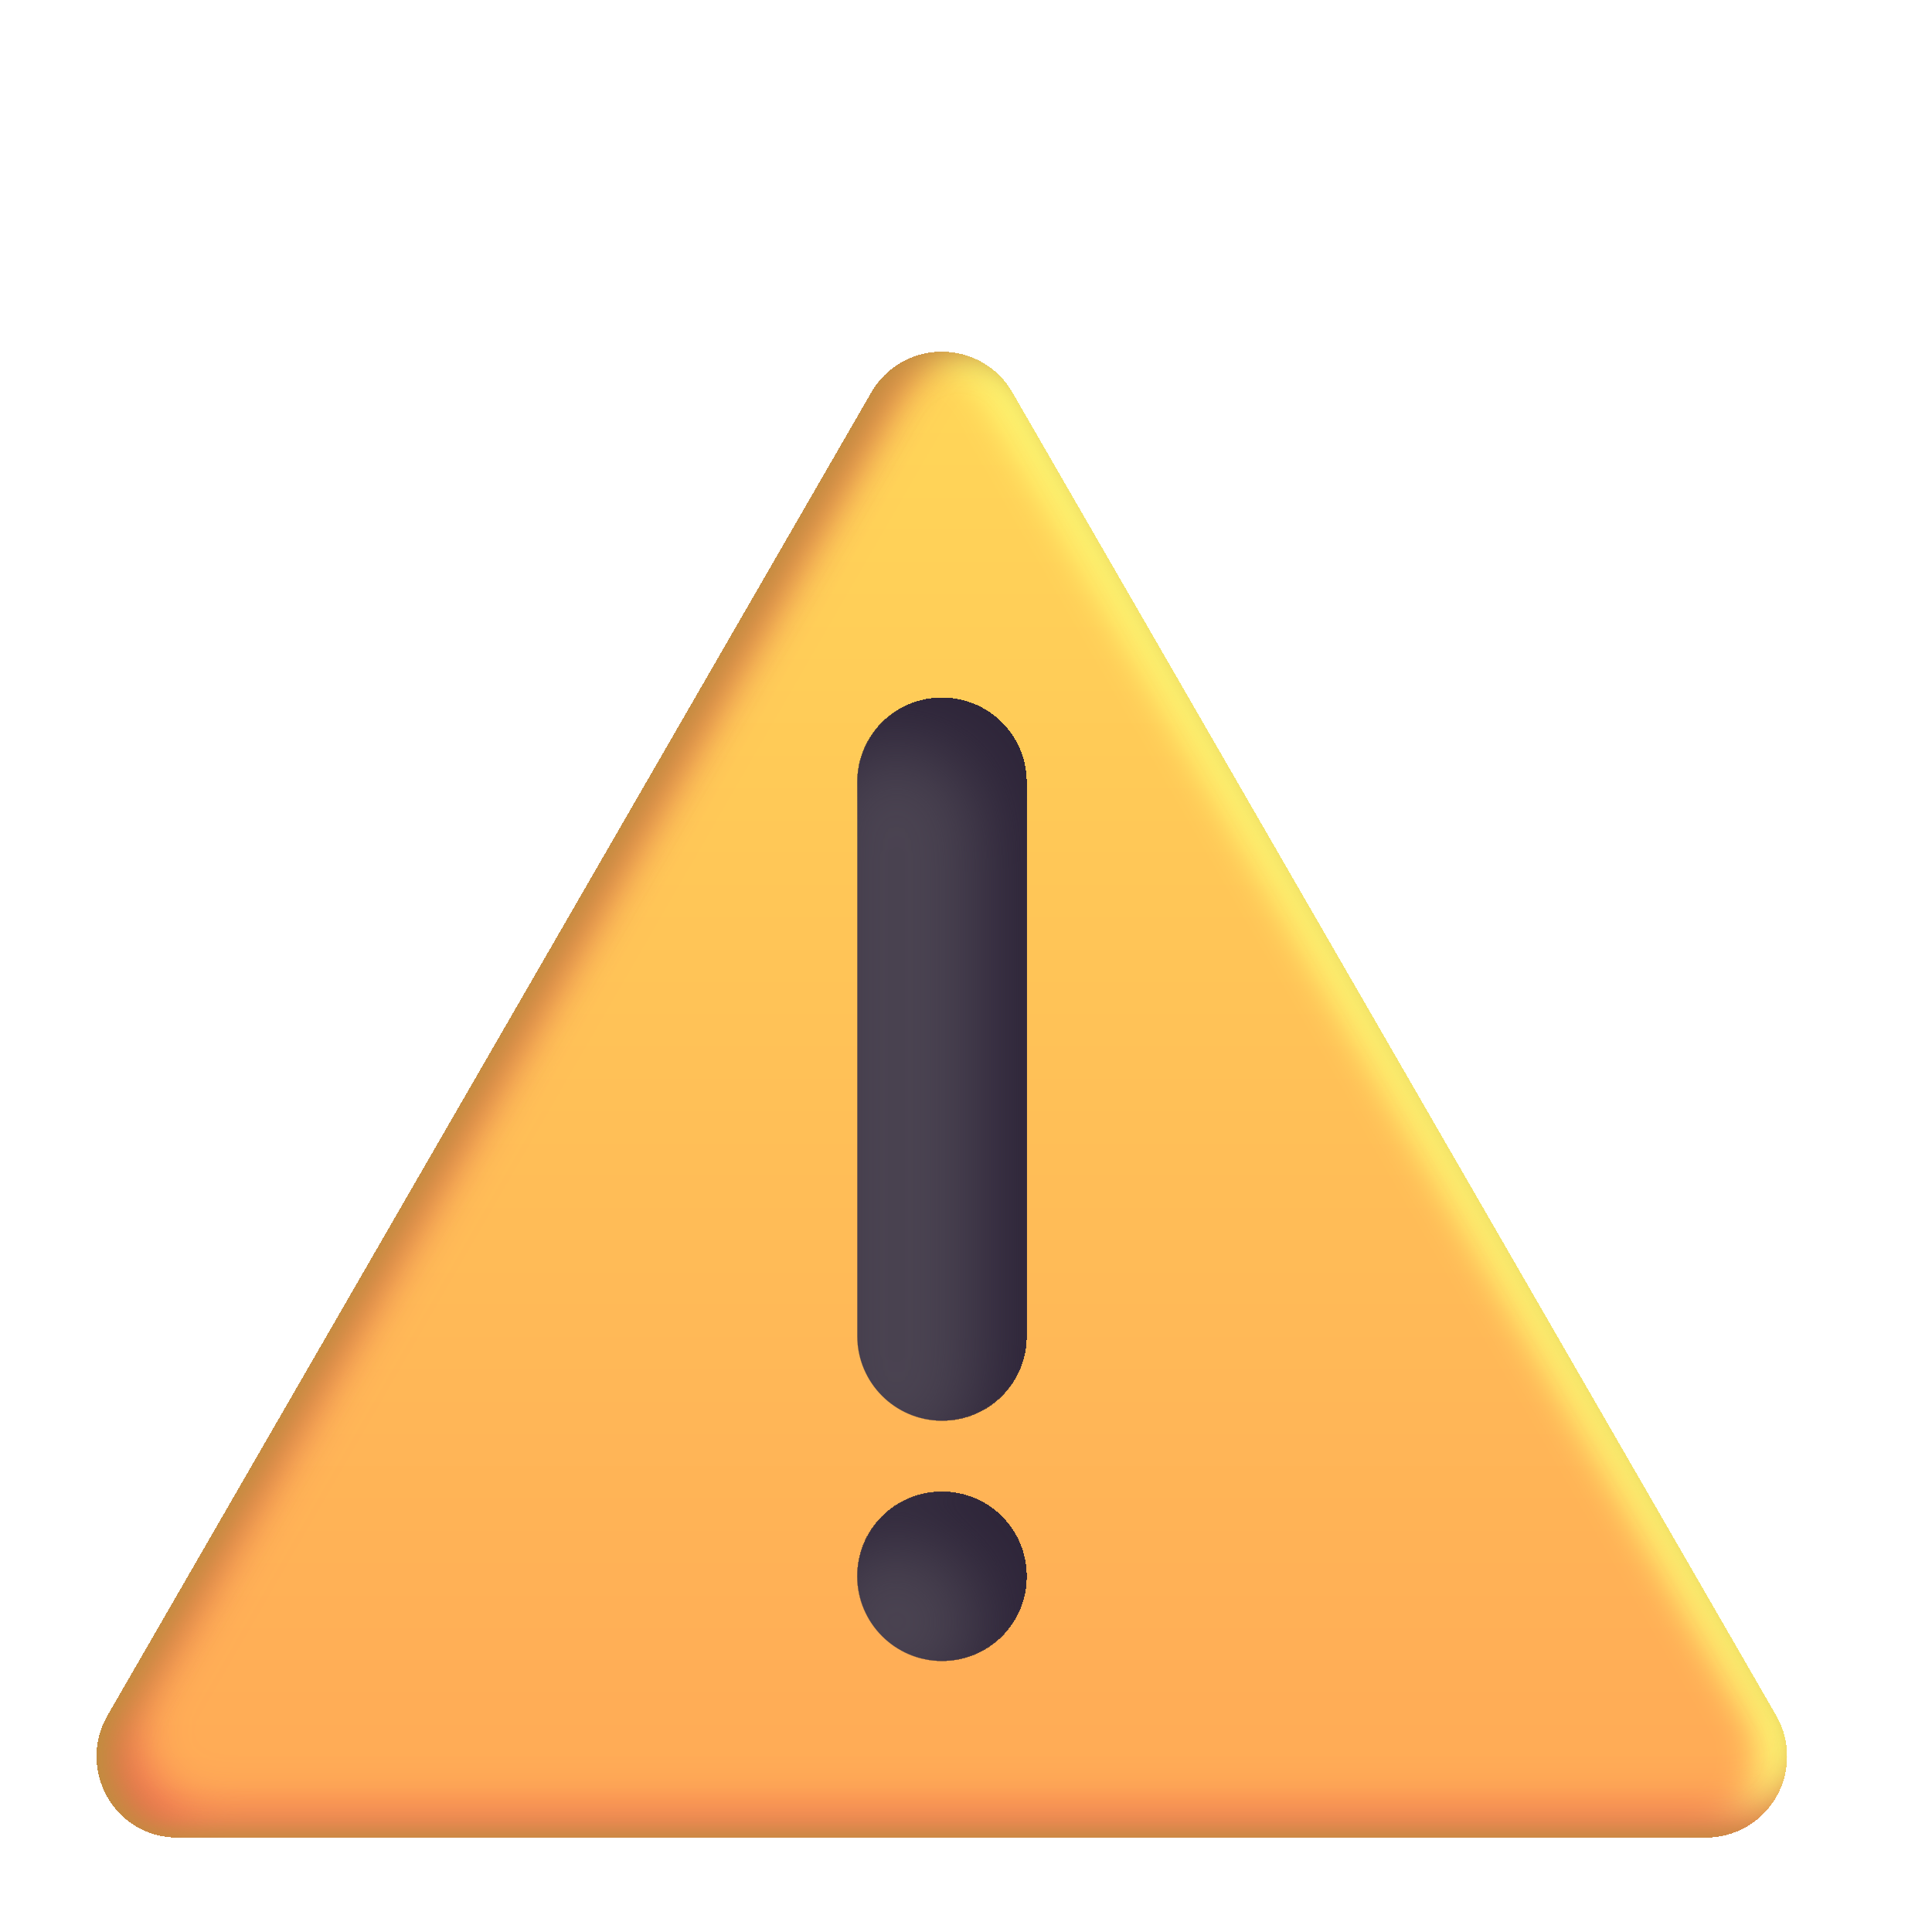
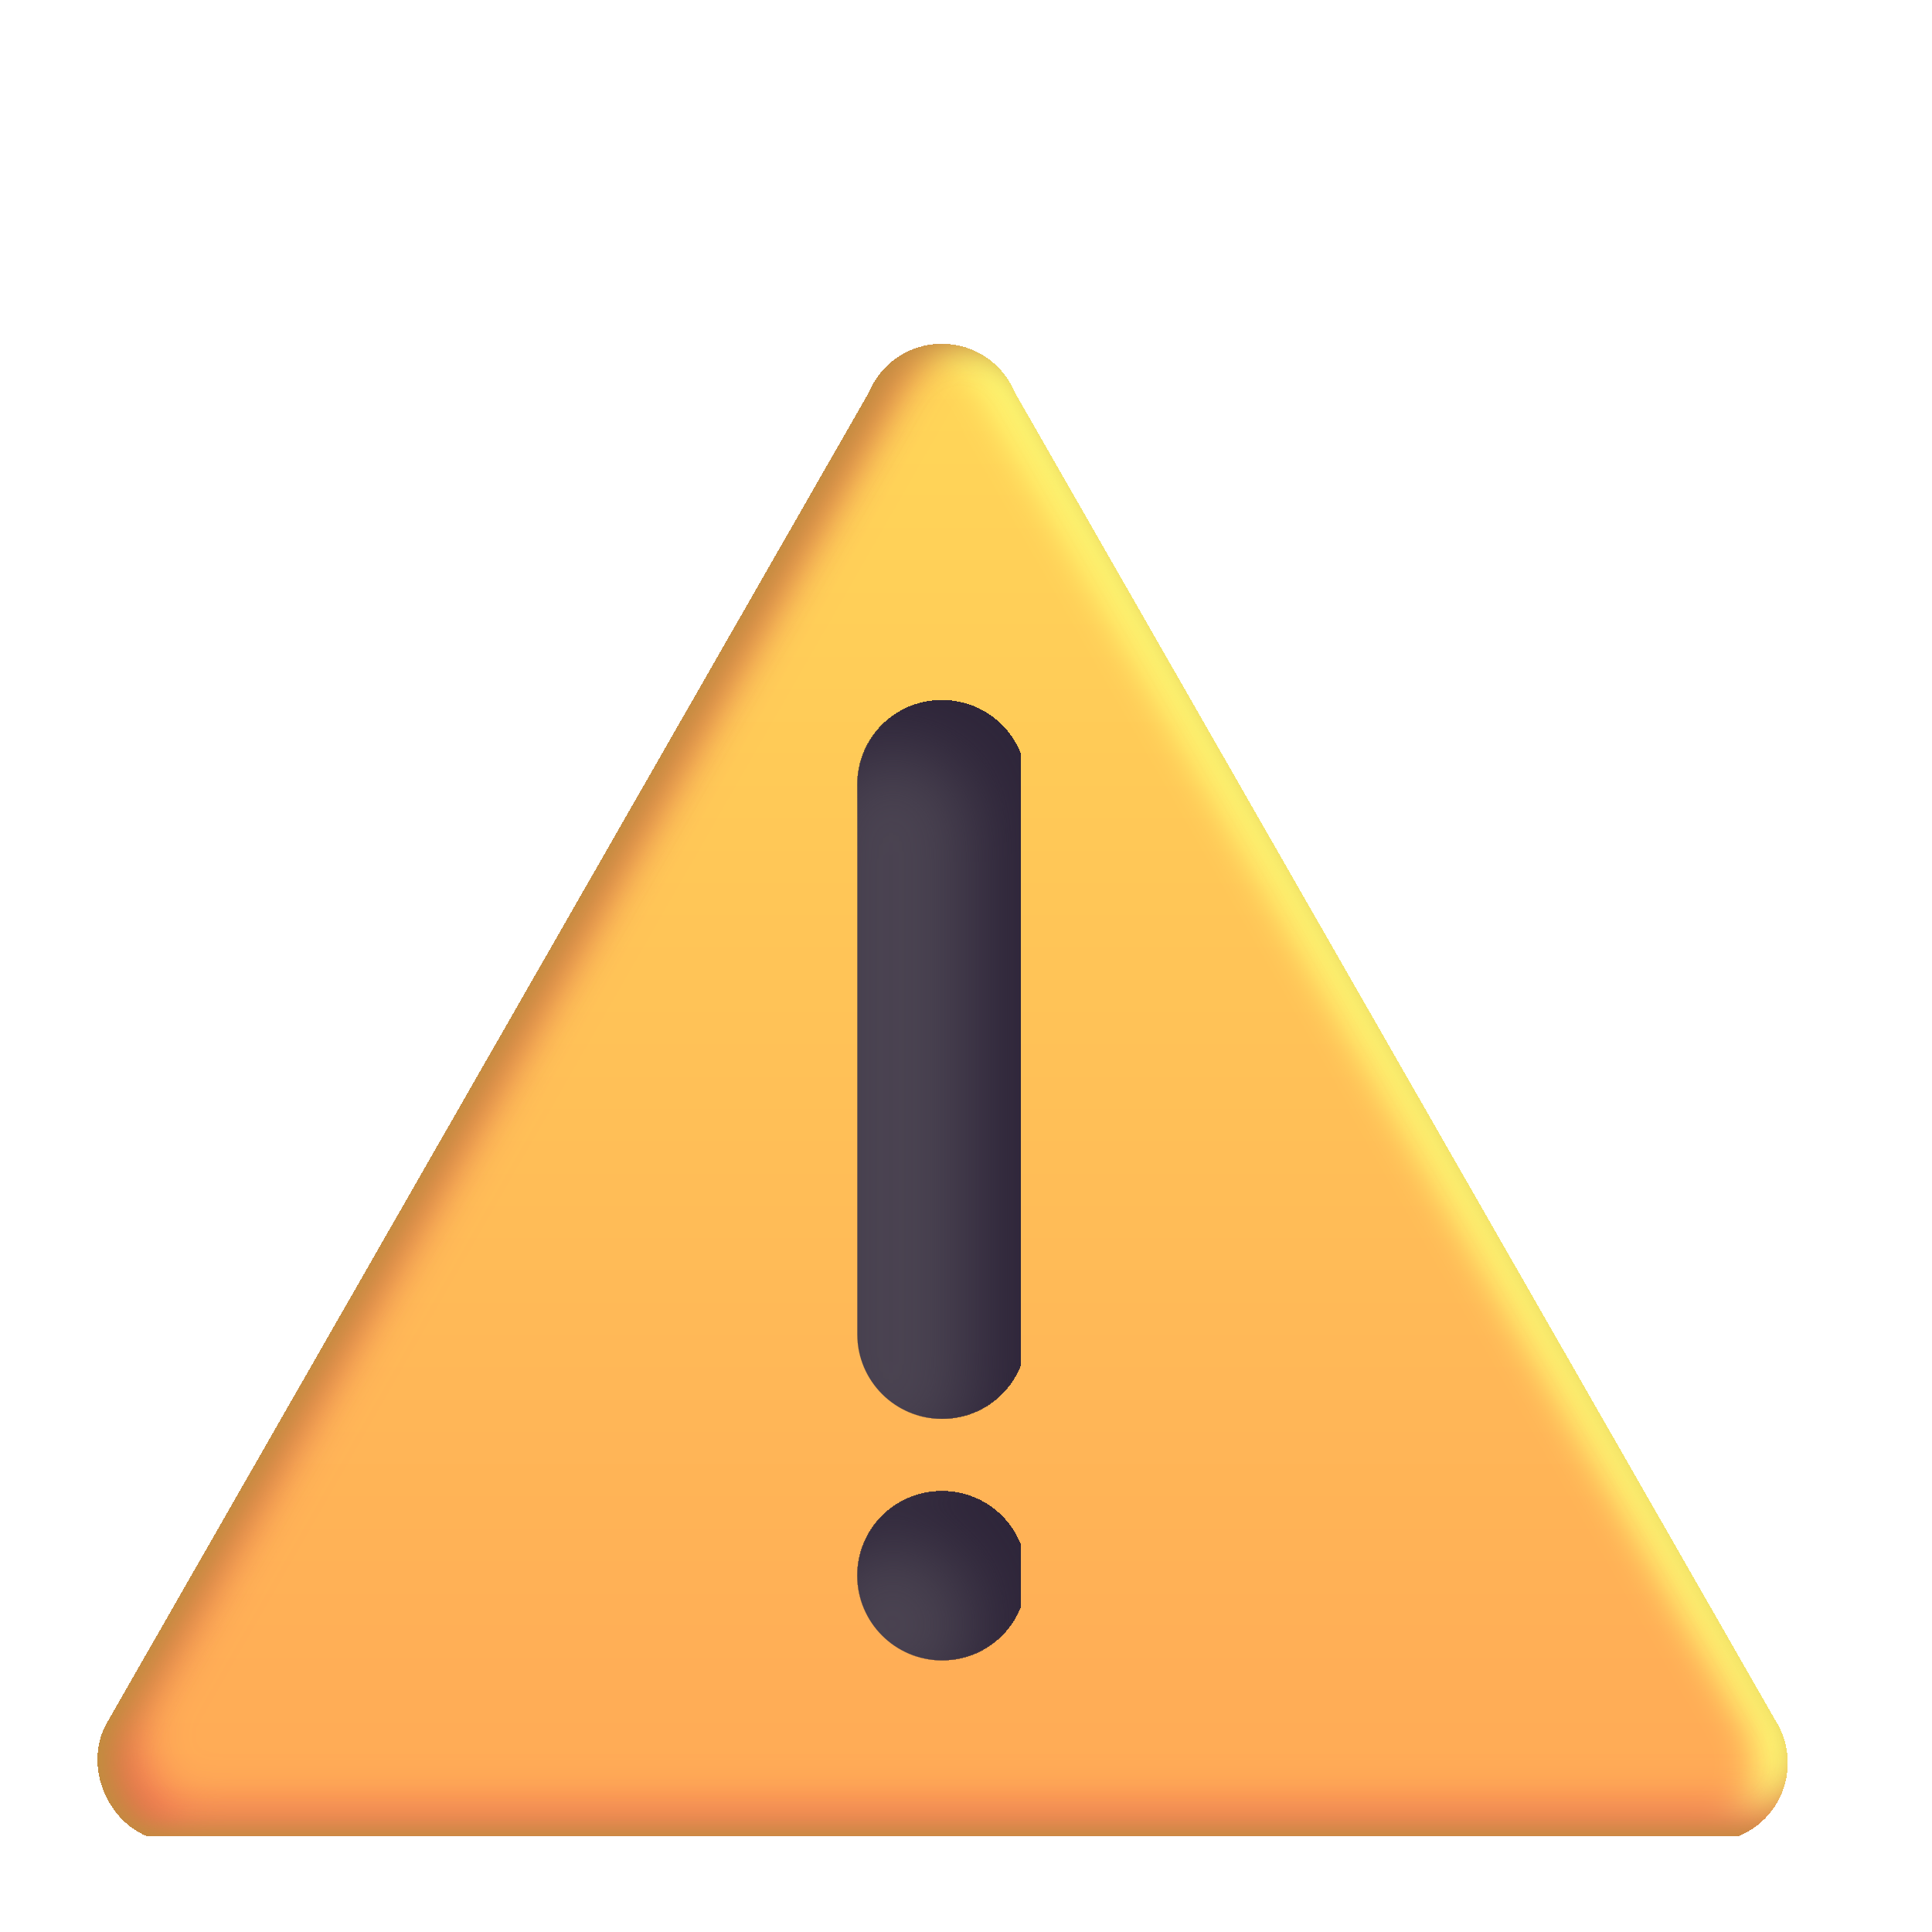
<svg xmlns="http://www.w3.org/2000/svg" fill="none" viewBox="0 0 32 32">
  <g filter="url(#filter0_iii_18590_533)">
-     <path fill="url(#paint0_linear_18590_533)" d="M14.44 6.5 1.78 28.43c-.5.89.13 2 1.16 2h25.32a1.34 1.34 0 0 0 1.16-2L16.76 6.5a1.34 1.34 0 0 0-2.32 0" />
+     <path fill="url(#paint0_linear_18590_533)" d="m14.4 6.5-12.6 22c-.5.8.1 2 1.1 2h25.4a1.3 1.3 0 0 0 1.1-2l-12.6-22a1.3 1.3 0 0 0-2.4 0" />
  </g>
  <g fill="#4a4351" filter="url(#filter1_i_18590_533)">
-     <path d="M14.2 22.13a1.4 1.4 0 1 0 2.8 0v-9.17a1.4 1.4 0 1 0-2.8 0zm2.8 3.98a1.4 1.4 0 1 1-2.8 0 1.4 1.4 0 0 1 2.8 0" />
+     <path d="M14.2 22.1a1.4 1.4 0 1 0 2.8 0V13a1.4 1.4 0 1 0-2.8 0zm2.8 4a1.4 1.4 0 1 1-2.8 0 1.4 1.4 0 0 1 2.8 0" />
  </g>
  <defs>
-     <filter id="filter0_iii_18590_533" width="29.05" height="25.01" x="1.15" y="5.43" color-interpolation-filters="sRGB" filterUnits="userSpaceOnUse">
+     <filter id="filter0_iii_18590_533" width="29.1" height="25" x="1.1" y="5.4" color-interpolation-filters="sRGB" filterUnits="userSpaceOnUse">
      <feFlood flood-opacity="0" result="BackgroundImageFix" />
      <feBlend in="SourceGraphic" in2="BackgroundImageFix" result="shape" />
      <feColorMatrix in="SourceAlpha" result="hardAlpha" values="0 0 0 0 0 0 0 0 0 0 0 0 0 0 0 0 0 0 127 0" />
-       <feOffset dx="-.45" />
+       <feOffset dx="-.5" />
      <feGaussianBlur stdDeviation=".3" />
      <feComposite in2="hardAlpha" k2="-1" k3="1" operator="arithmetic" />
      <feColorMatrix values="0 0 0 0 1 0 0 0 0 0.996 0 0 0 0 0.459 0 0 0 1 0" />
      <feBlend in2="shape" result="effect1_innerShadow_18590_533" />
      <feColorMatrix in="SourceAlpha" result="hardAlpha" values="0 0 0 0 0 0 0 0 0 0 0 0 0 0 0 0 0 0 127 0" />
      <feOffset dx=".6" dy="-.4" />
      <feGaussianBlur stdDeviation=".4" />
      <feComposite in2="hardAlpha" k2="-1" k3="1" operator="arithmetic" />
      <feColorMatrix values="0 0 0 0 0.929 0 0 0 0 0.412 0 0 0 0 0.314 0 0 0 1 0" />
      <feBlend in2="effect1_innerShadow_18590_533" result="effect2_innerShadow_18590_533" />
      <feColorMatrix in="SourceAlpha" result="hardAlpha" values="0 0 0 0 0 0 0 0 0 0 0 0 0 0 0 0 0 0 127 0" />
      <feOffset dx=".3" />
      <feGaussianBlur stdDeviation=".3" />
      <feComposite in2="hardAlpha" k2="-1" k3="1" operator="arithmetic" />
      <feColorMatrix values="0 0 0 0 0.737 0 0 0 0 0.565 0 0 0 0 0.239 0 0 0 1 0" />
      <feBlend in2="effect2_innerShadow_18590_533" result="effect3_innerShadow_18590_533" />
    </filter>
-     <filter id="filter1_i_18590_533" width="3.55" height="16.7" x="13.45" y="11.56" color-interpolation-filters="sRGB" filterUnits="userSpaceOnUse">
+     <filter id="filter1_i_18590_533" width="3.5" height="16.7" x="13.4" y="11.6" color-interpolation-filters="sRGB" filterUnits="userSpaceOnUse">
      <feFlood flood-opacity="0" result="BackgroundImageFix" />
      <feBlend in="SourceGraphic" in2="BackgroundImageFix" result="shape" />
      <feColorMatrix in="SourceAlpha" result="hardAlpha" values="0 0 0 0 0 0 0 0 0 0 0 0 0 0 0 0 0 0 127 0" />
-       <feOffset dx="-.75" dy=".75" />
+       <feOffset dx="-.8" dy=".8" />
      <feGaussianBlur stdDeviation=".6" />
      <feComposite in2="hardAlpha" k2="-1" k3="1" operator="arithmetic" />
      <feColorMatrix values="0 0 0 0 0.18 0 0 0 0 0.145 0 0 0 0 0.224 0 0 0 1 0" />
      <feBlend in2="shape" result="effect1_innerShadow_18590_533" />
    </filter>
-     <linearGradient id="paint0_linear_18590_533" x1="15.6" x2="15.6" y1="5.83" y2="30.44" gradientUnits="userSpaceOnUse">
+     <linearGradient id="paint0_linear_18590_533" x1="15.6" x2="15.6" y1="5.8" y2="30.4" gradientUnits="userSpaceOnUse">
      <stop stop-color="#ffd758" />
      <stop offset="1" stop-color="#ffa956" />
    </linearGradient>
  </defs>
</svg>
